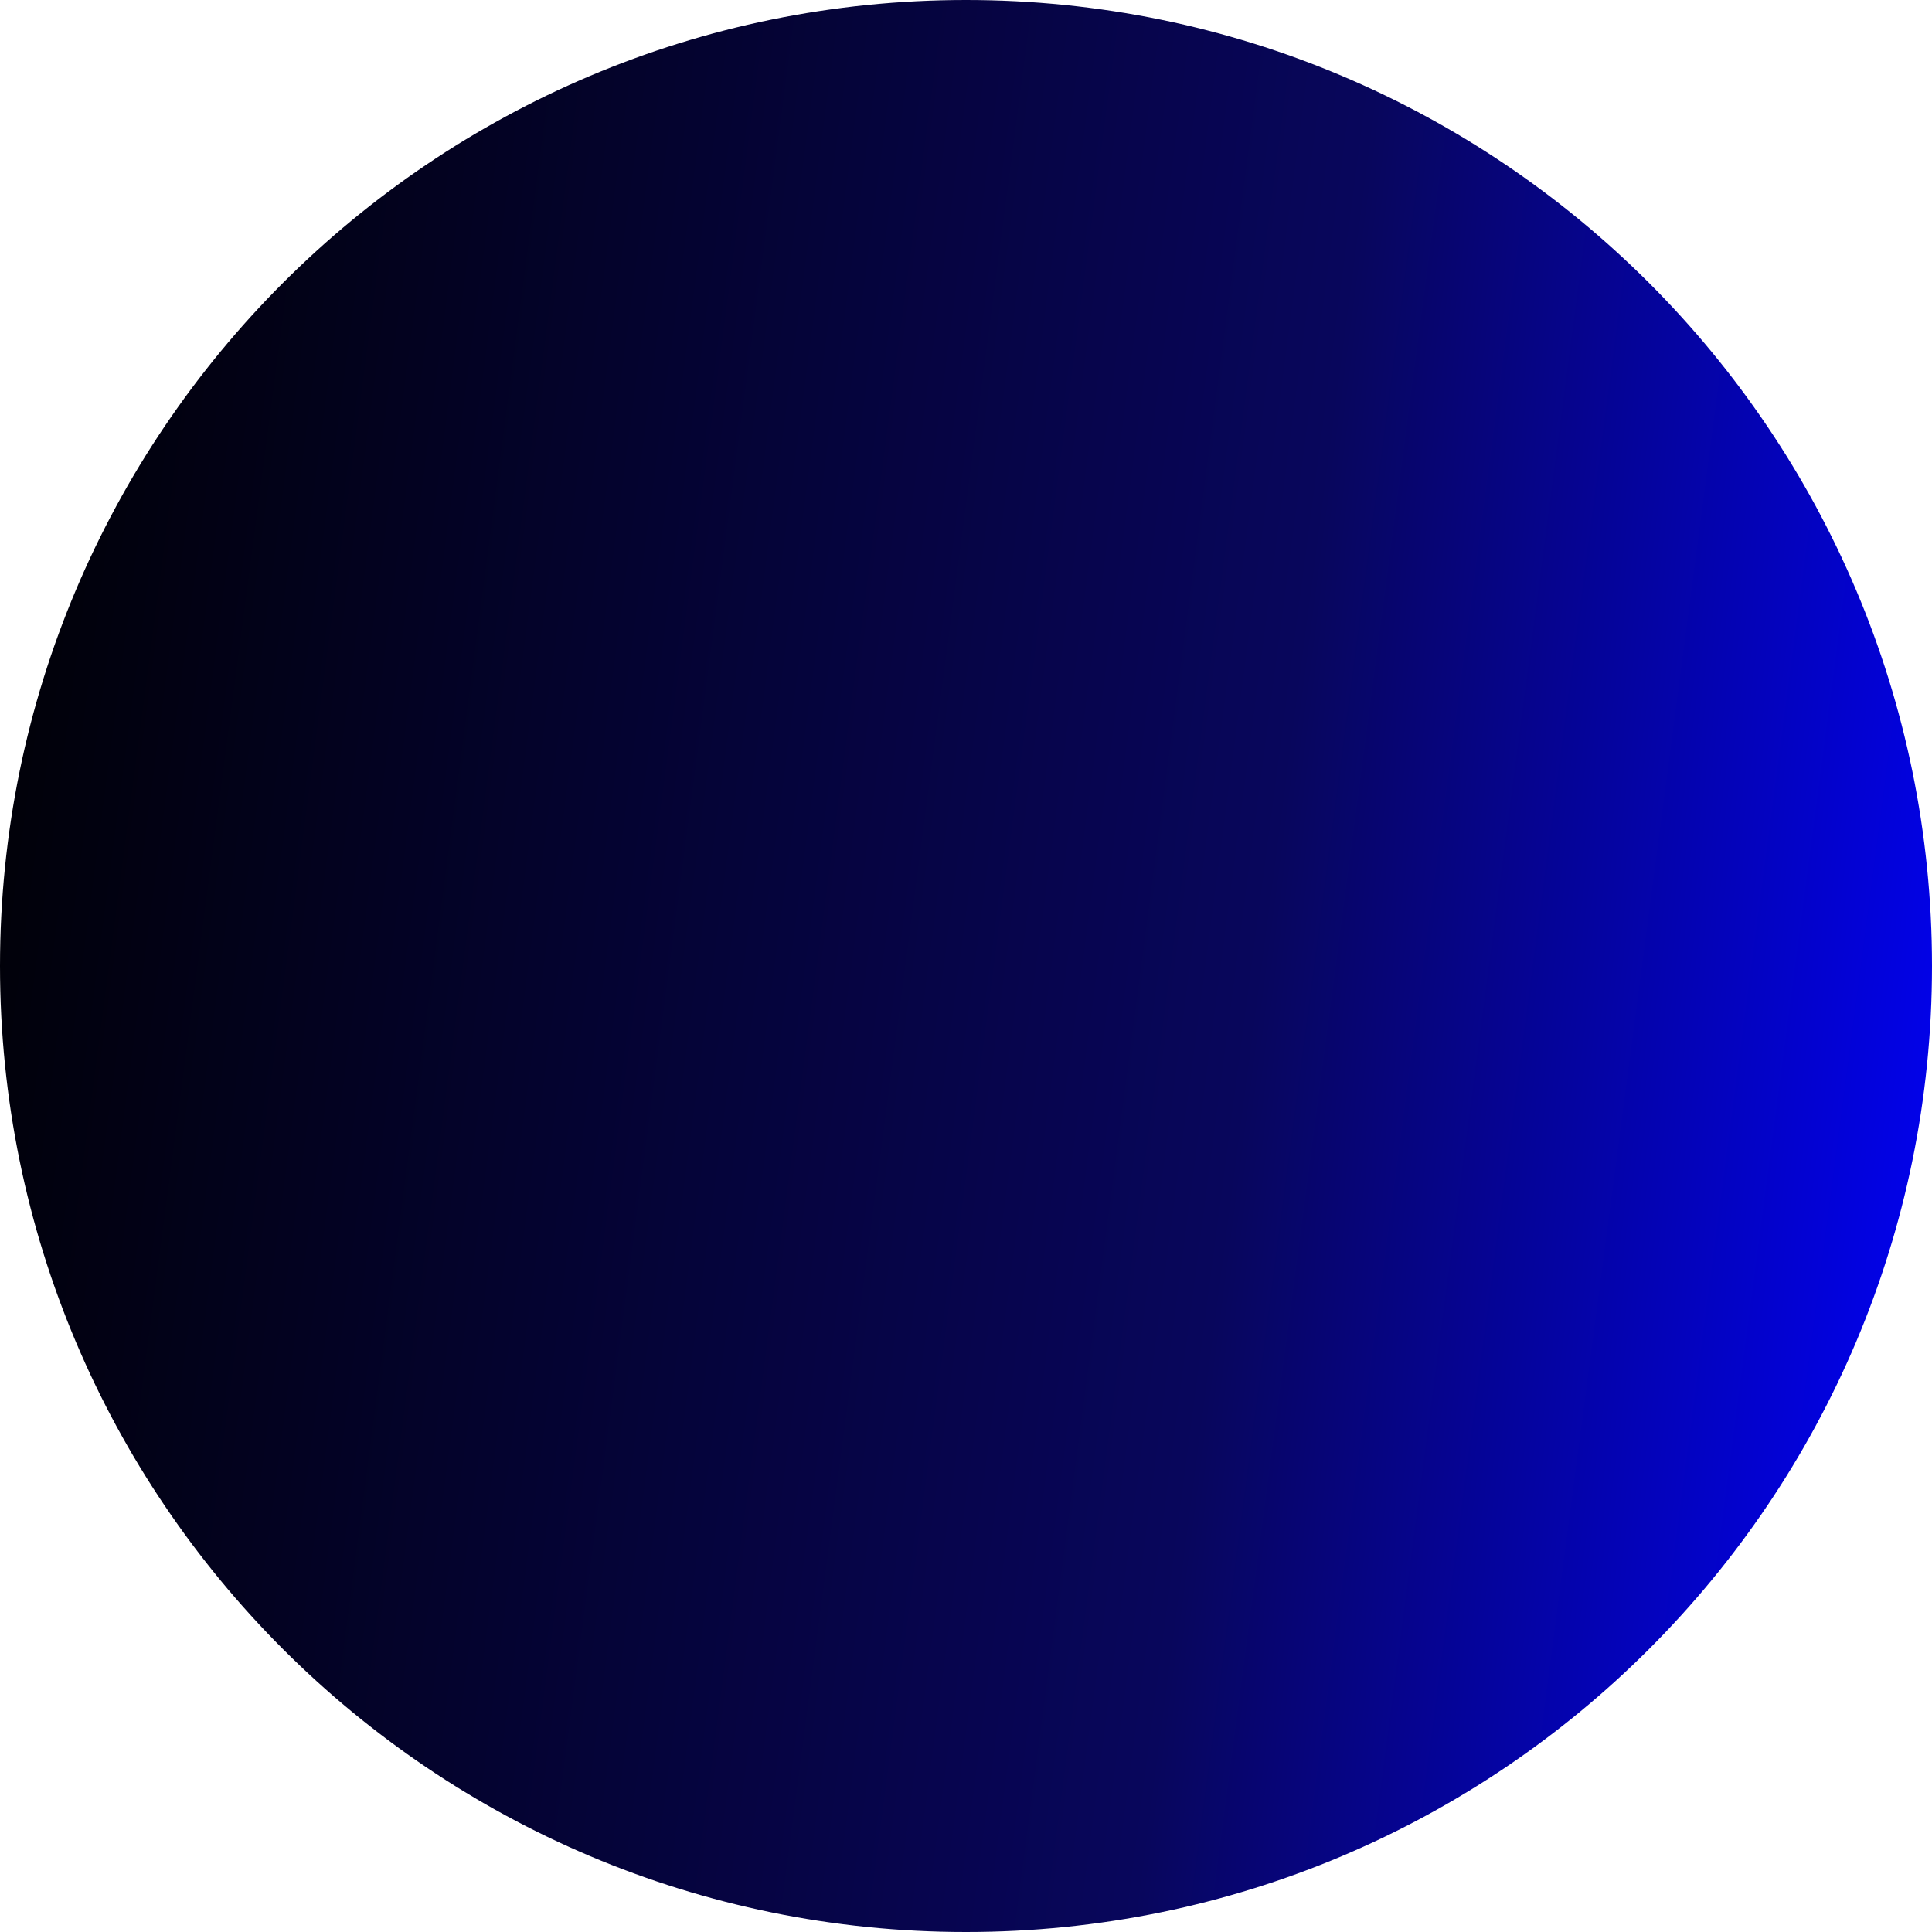
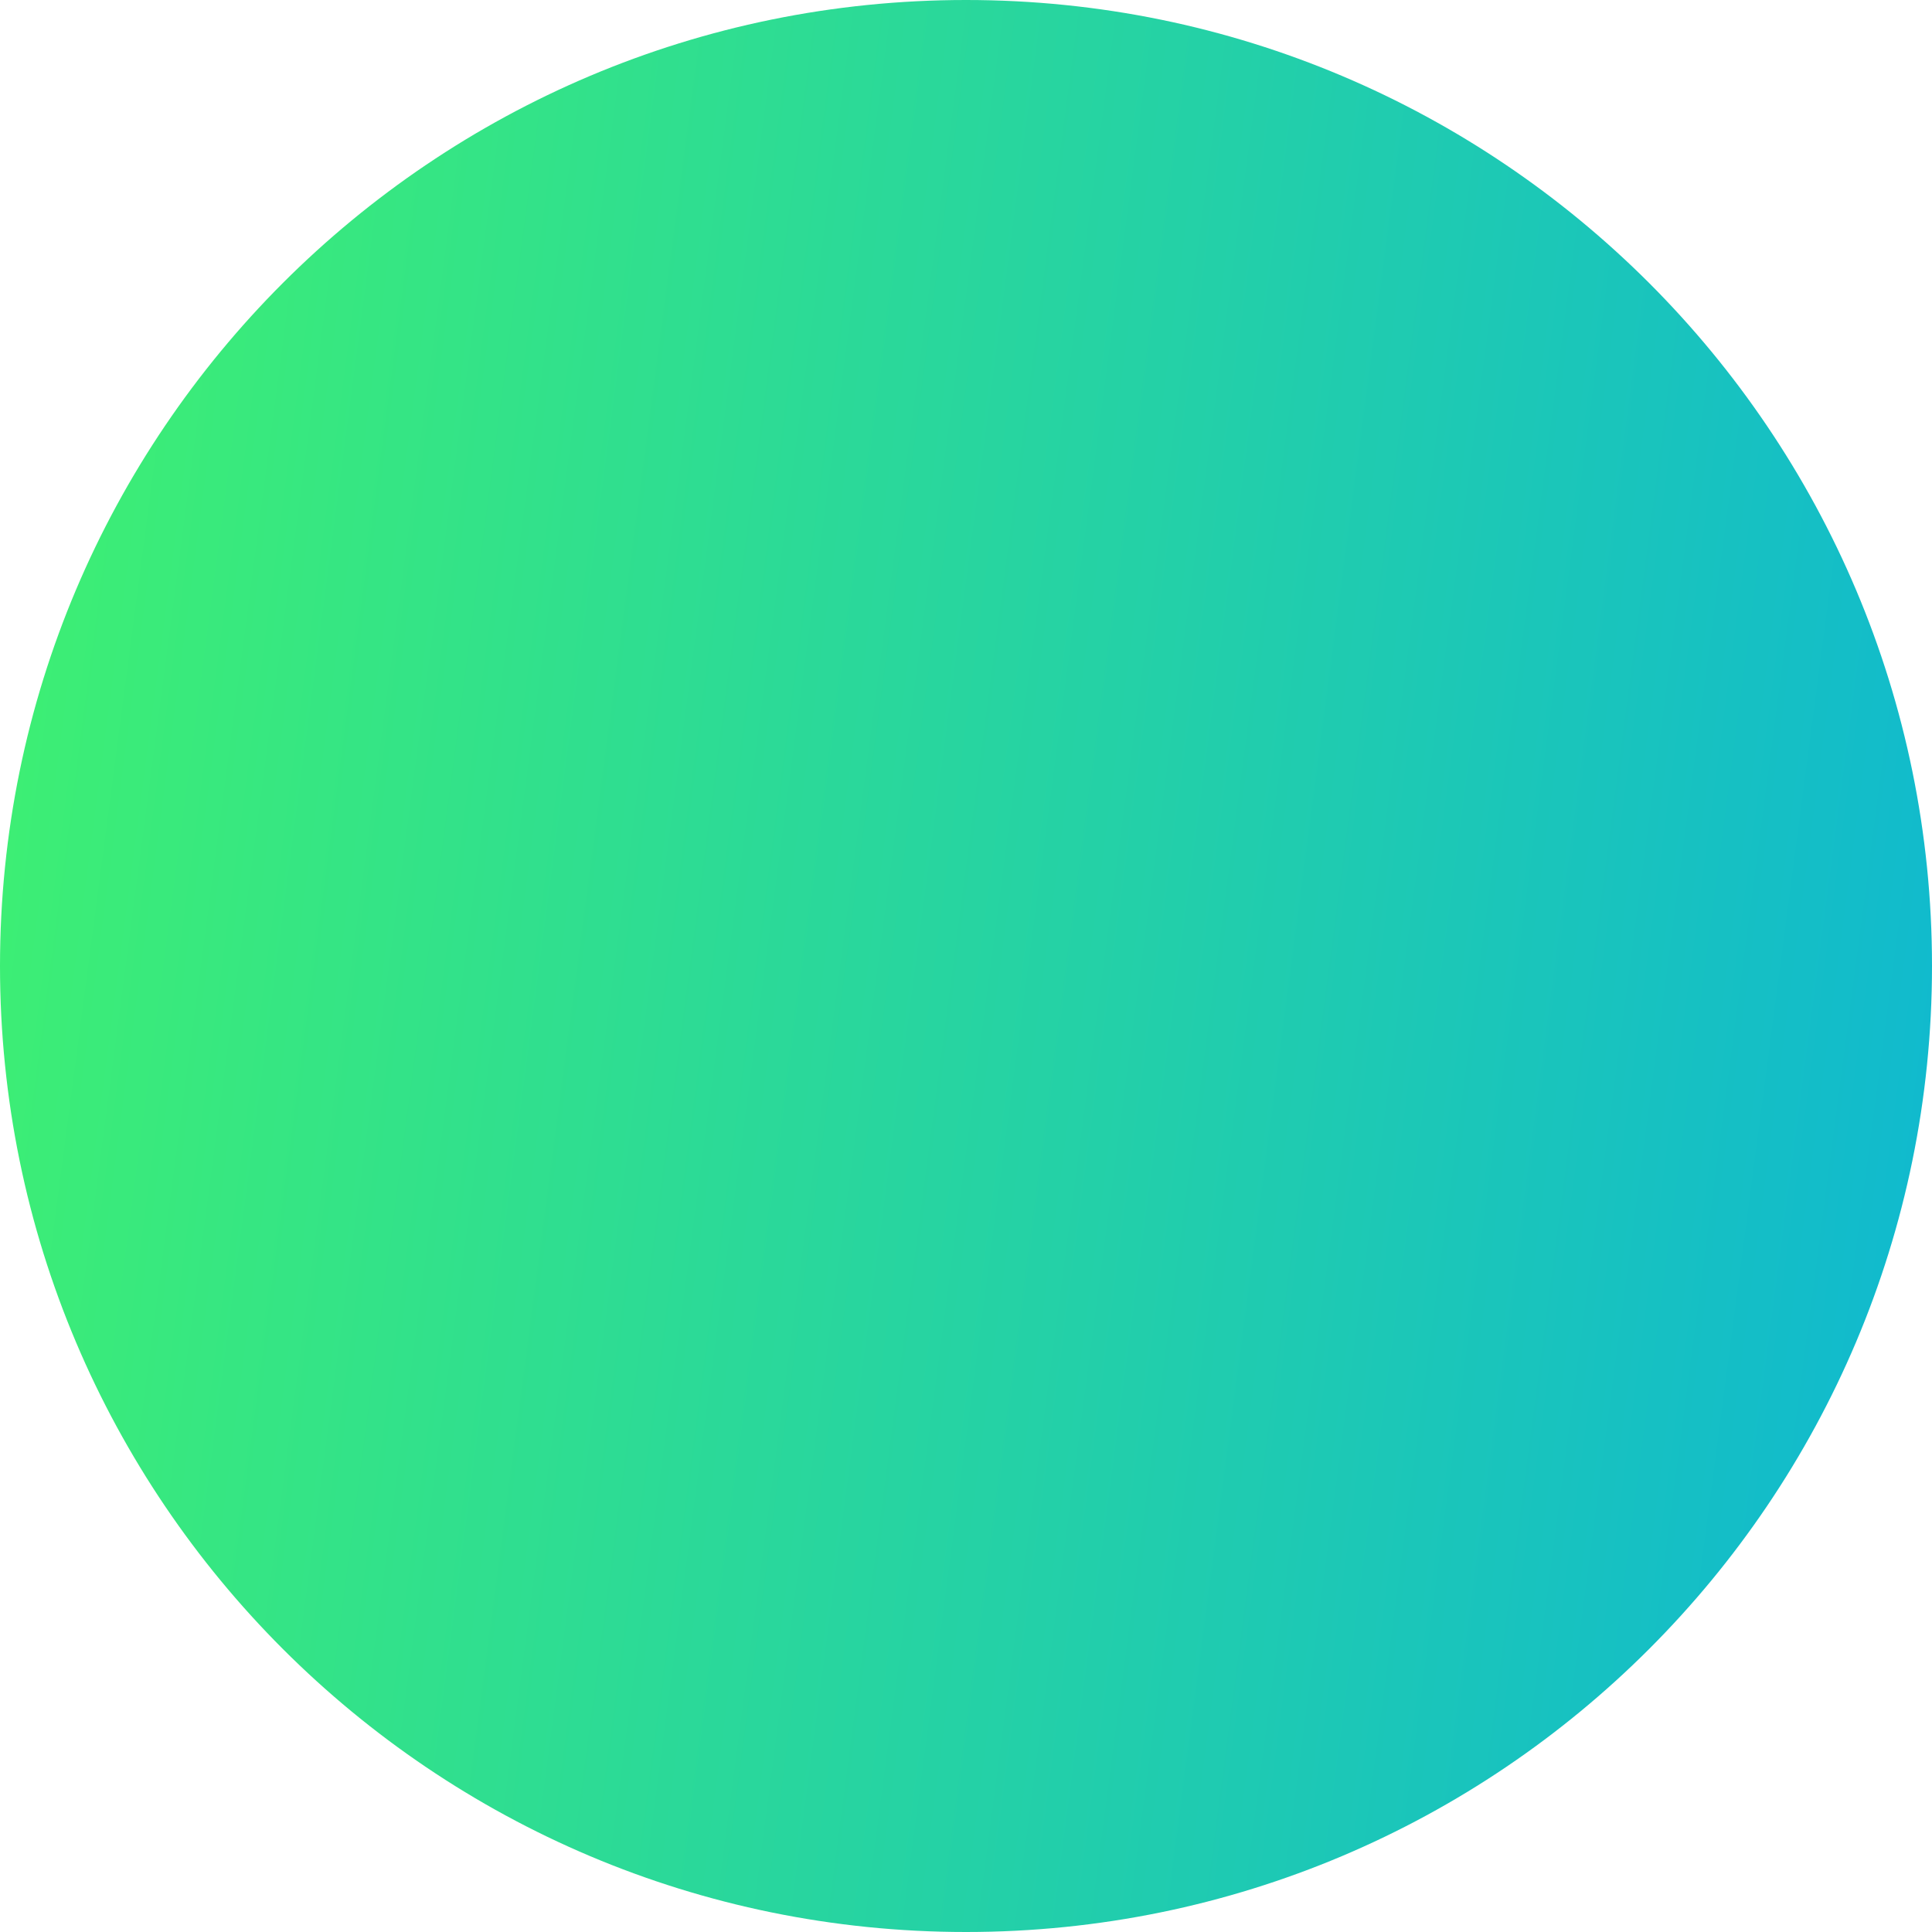
<svg xmlns="http://www.w3.org/2000/svg" preserveAspectRatio="none" overflow="visible" style="display: block;" width="64" height="64" viewBox="0 0 64 64" fill="none">
  <circle id="Gradient Core" cx="32" cy="32" r="32" fill="url(#paint0_linear_0_7)" />
  <defs>
    <linearGradient id="paint0_linear_0_7" x1="-3.037" y1="15.65" x2="68" y2="25" gradientUnits="userSpaceOnUse">
-       <stop />
-       <stop offset="0.649" stop-color="#08065C" />
-       <stop offset="1" stop-color="#0101F9" />
+       <stop stop-color="#40F26E" />
+       <stop offset="1" stop-color="#0FB8D1" />
    </linearGradient>
  </defs>
</svg>
